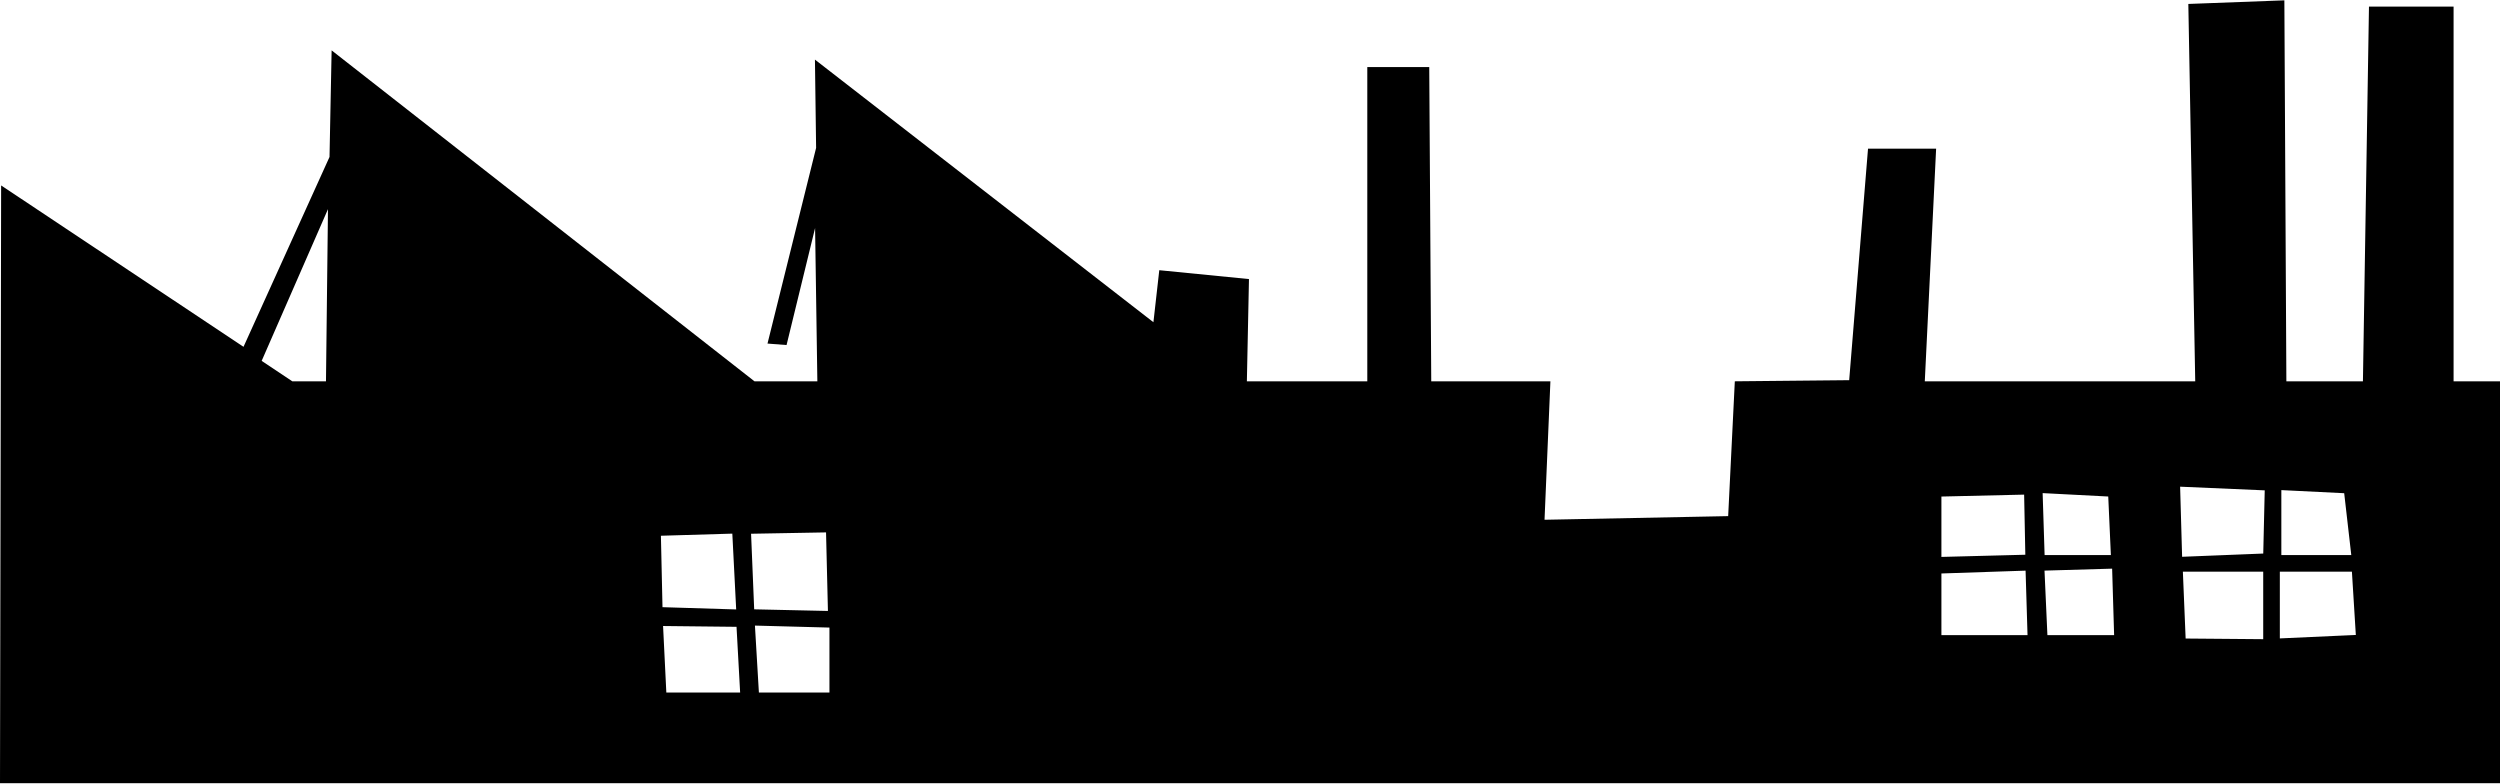
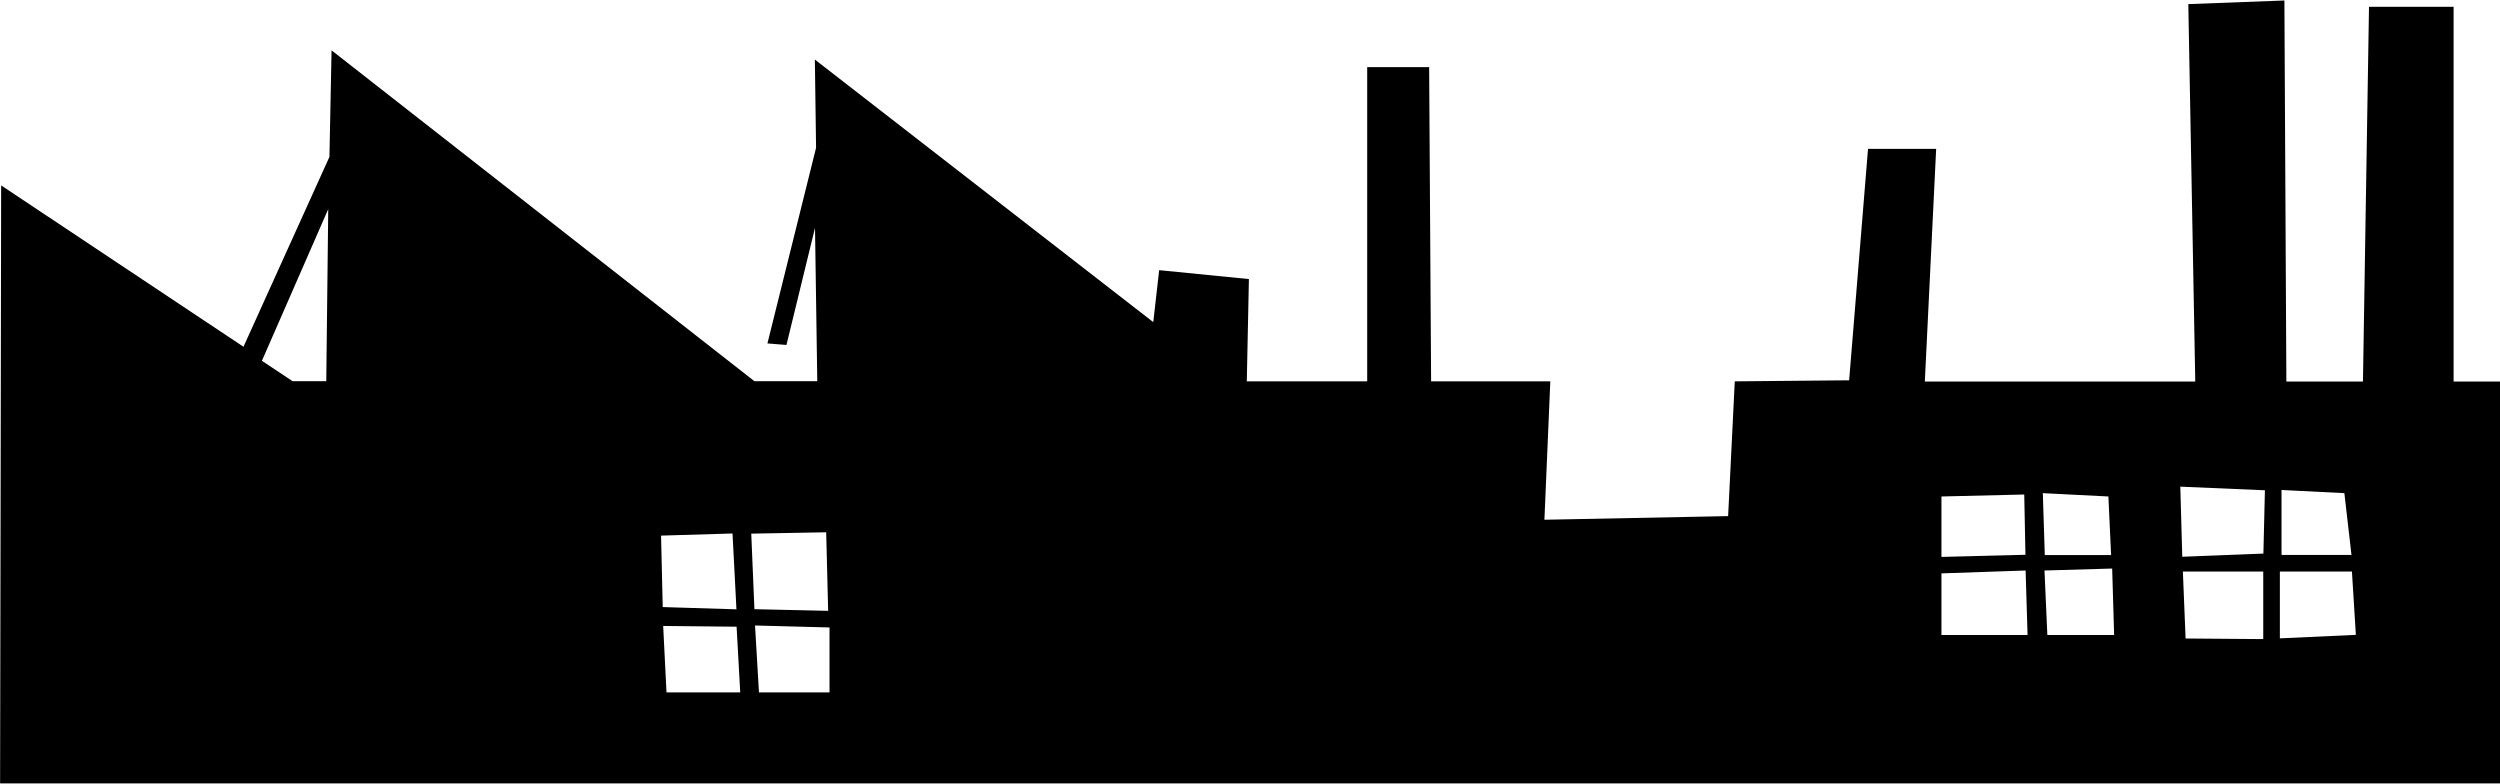
- <svg xmlns="http://www.w3.org/2000/svg" width="467mm" height="146.3mm" viewBox="0 0 1654.724 518.386" id="svg4700" version="1.1">
-   <defs id="defs4702" />
-   <g id="layer1" transform="translate(833.226,-160.278)">
-     <path id="path5329" d="m -832.476,283.021 160.43,106.812 56.923,-125.669 1.397,-70.545 279.889,219.045 41.611,0 -1.5,-101.458 -18.89,77.458 -12.61,-0.982 32.175,-129.518 -0.777,-58.434 224.038,173.826 3.879,-34.434 59.365,5.869 -1.389,67.672 79.709,0 0,-208 41,0 1.329,208 78.868,0 -3.891,91.639 121.551,-2.407 4.401,-89.232 75.698,-0.75 12.47,-153.25 45.074,-0.002 -7.5,154.002 179,0 -4.569,-249.774 63.566,-2.385 1.329,252.159 50.671,0 4.003,-248 56,0 0,248 31,0 0,266 -1655,0 z m 486.75,292.143 -48.622,-0.536 2.16,44.036 48.85,0 z m 61.5,0.5 -49.318,-1.318 2.619,44.318 46.699,0 z m 949,7.684 0,-44.684 -53.179,0 1.829,44.25 z m 61.298,-2.797 -2.594,-41.887 -47.705,0 0,44.17 z m -218.586,-42.569 -55.713,1.874 0,40.807 57,0 z m 57.287,-1.318 -44.762,1.297 1.921,42.7 44.155,0 z m -851.25,-24 -49.621,0.899 2.058,50.023 48.813,1.078 z m -62.033,0.817 -47.267,1.399 1.05,47.284 48.77,1.5 z m 855.828,13.972 -0.788,-39.789 -54.756,1.272 0,39.957 55.545,-1.44 z m 157.477,-0.789 0.978,-41.824 -56,-2.43 1.32,46.399 53.702,-2.144 z m -102.595,-37.75 -43.427,-2.25 1.304,41 43.863,0 z m 156.169,-2.188 -41.596,-2.051 0,42.989 46.287,0 z m -1334.513,-188.012 -43.887,100.422 20.289,13.528 22.278,0 z" style="fill-opacity:1" />
+ <svg xmlns="http://www.w3.org/2000/svg" width="467" height="146.3" viewBox="0 0 1654.7 518.4" version="1.1">
+   <g transform="translate(833.226,-160.278)">
+     <path d="m-832.5 283 160.4 106.8 56.9-125.7 1.4-70.5 279.9 219 41.6 0-1.5-101.5-18.9 77.5-12.6-1 32.2-129.5-0.8-58.4 224 173.8 3.9-34.4 59.4 5.9-1.4 67.7 79.7 0 0-208 41 0 1.3 208 78.9 0-3.9 91.6 121.6-2.4 4.4-89.2 75.7-0.7 12.5-153.2 45.1 0-7.5 154 179 0-4.6-249.8 63.6-2.4 1.3 252.2 50.7 0 4-248 56 0 0 248 31 0 0 266-1655 0zm486.8 292.1-48.6-0.5 2.2 44 48.8 0zm61.5 0.5-49.3-1.3 2.6 44.3 46.7 0zm949 7.7 0-44.7-53.2 0 1.8 44.3zm61.3-2.8-2.6-41.9-47.7 0 0 44.2zm-218.6-42.6-55.7 1.9 0 40.8 57 0zm57.3-1.3-44.8 1.3 1.9 42.7 44.2 0zm-851.2-24-49.6 0.9 2.1 50 48.8 1.1zm-62 0.8-47.3 1.4 1.1 47.3 48.8 1.5zm855.8 14-0.8-39.8-54.8 1.3 0 40 55.5-1.4zm157.5-0.8 1-41.8-56-2.4 1.3 46.4 53.7-2.1zm-102.6-37.7-43.4-2.2 1.3 41 43.9 0zm156.2-2.2-41.6-2.1 0 43 46.3 0zm-1334.5-188-43.9 100.4 20.3 13.5 22.3 0z" />
  </g>
</svg>
